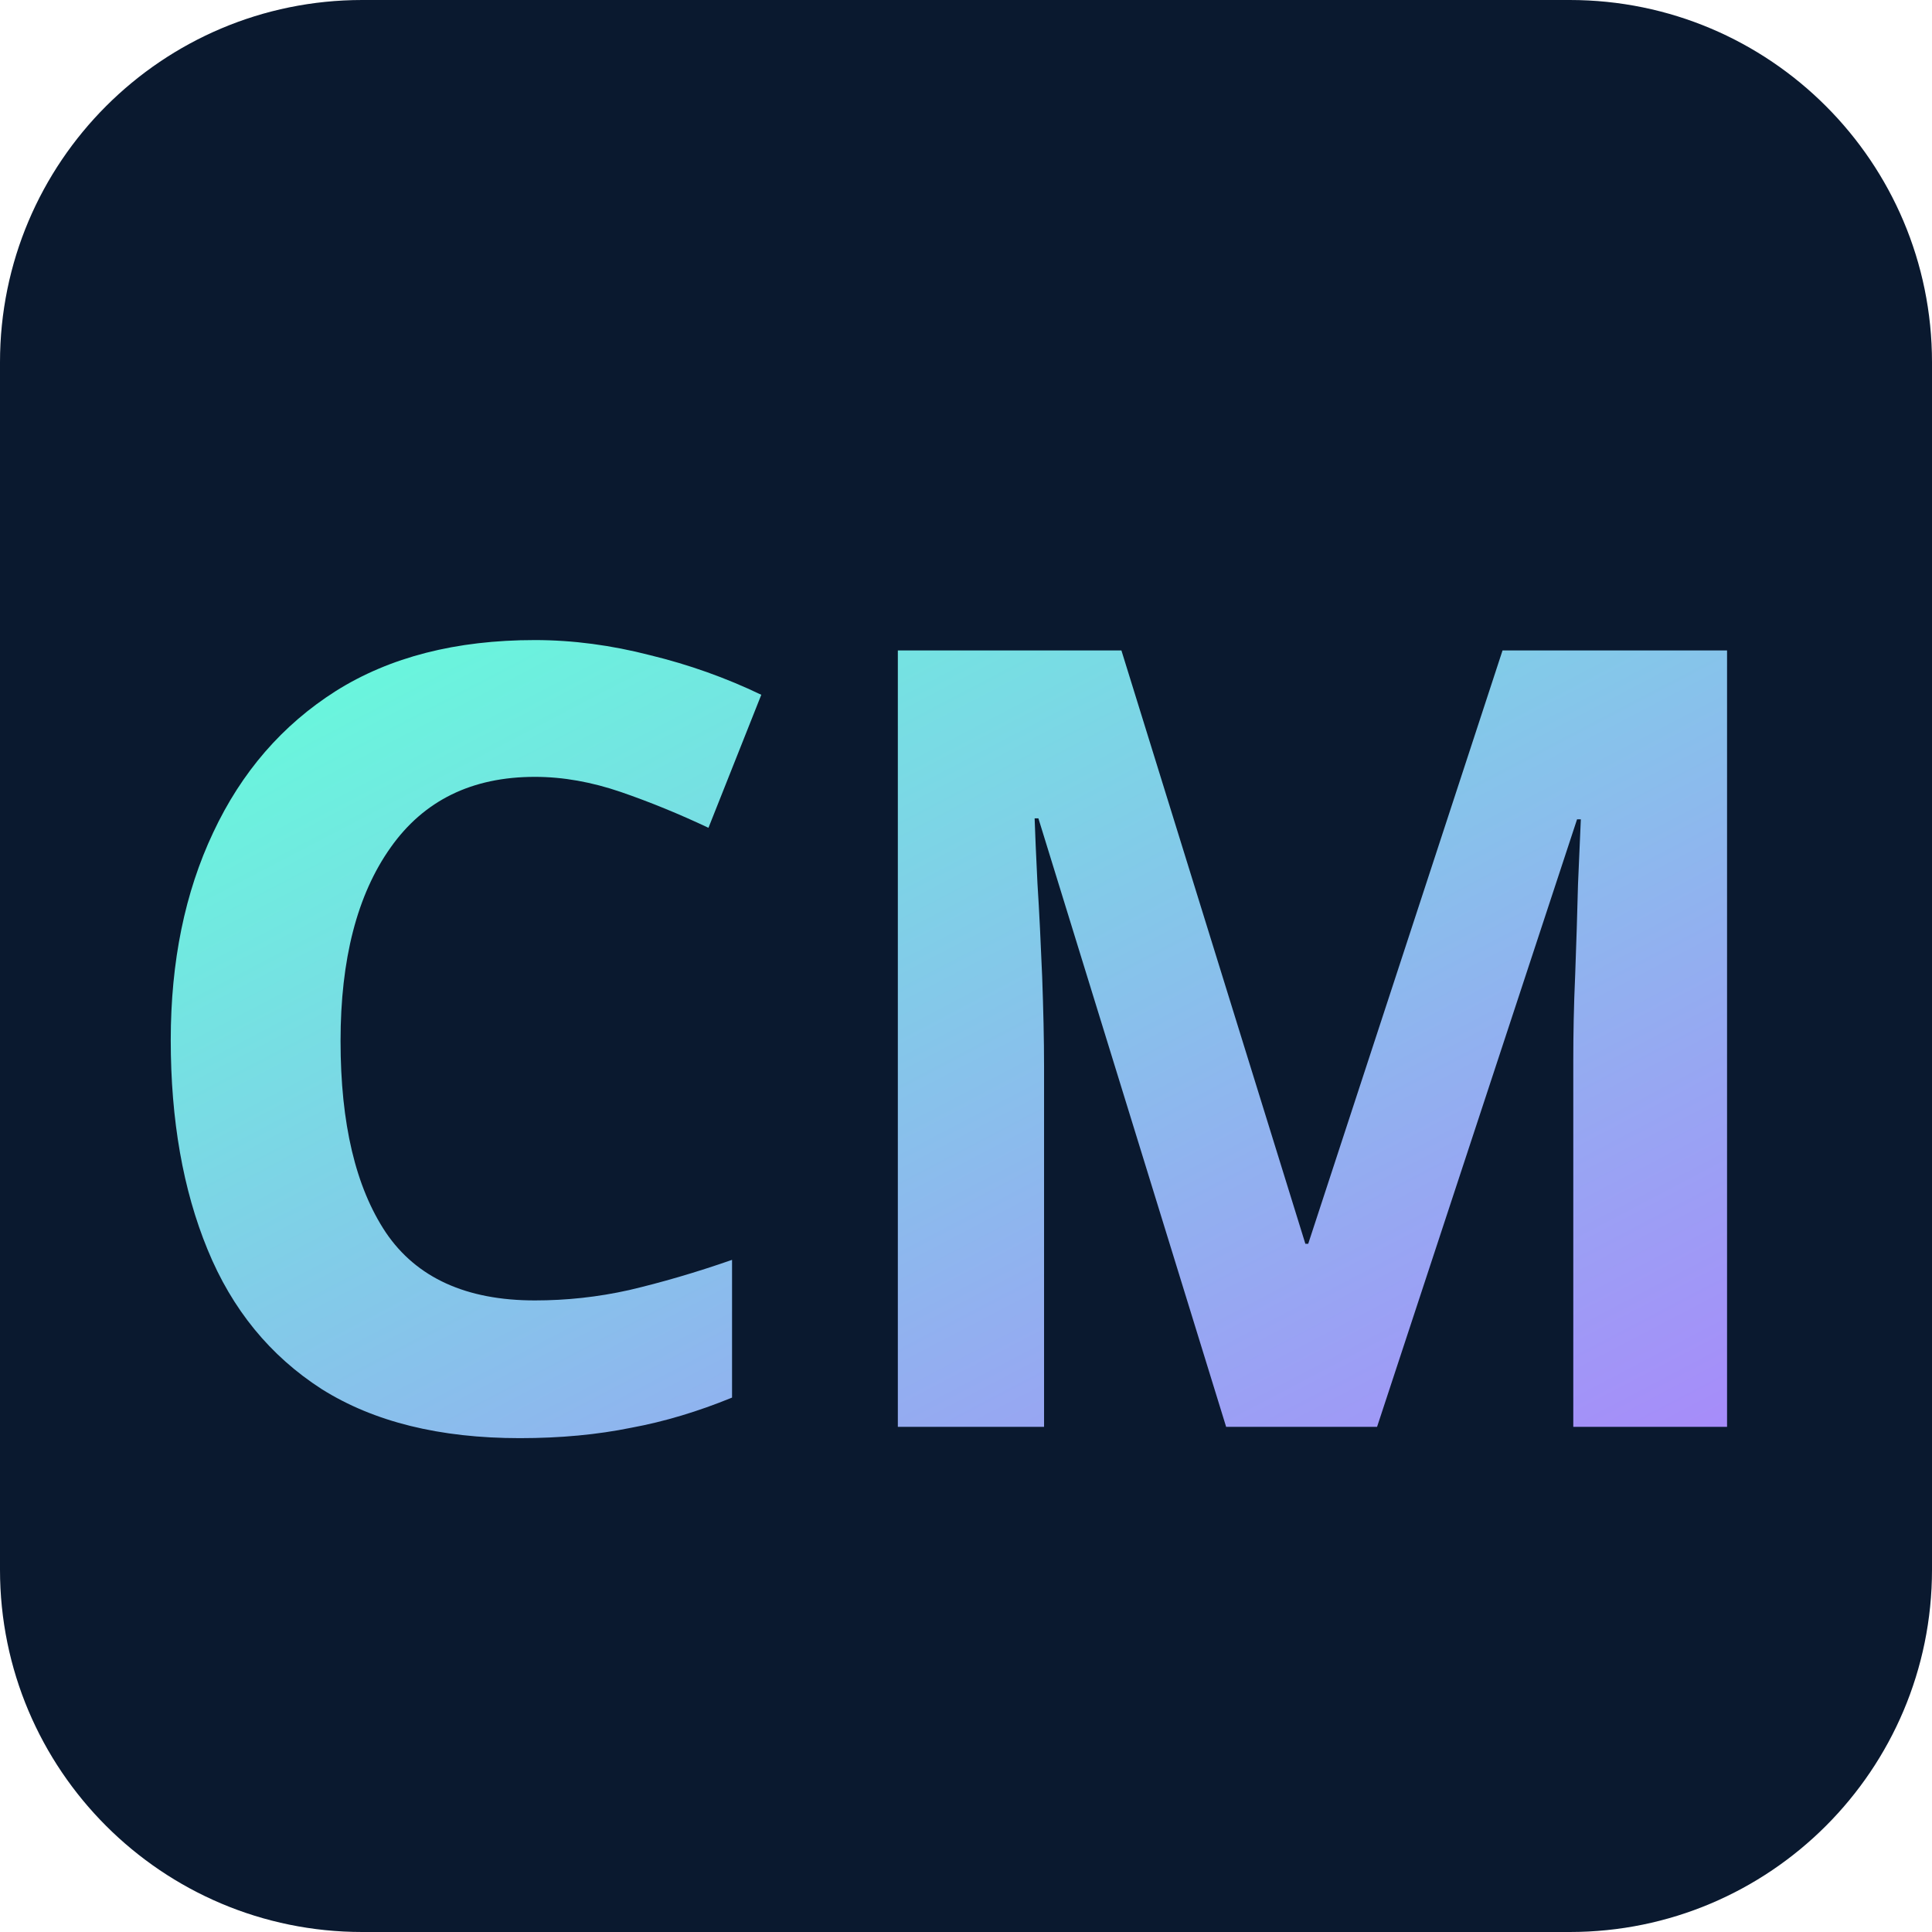
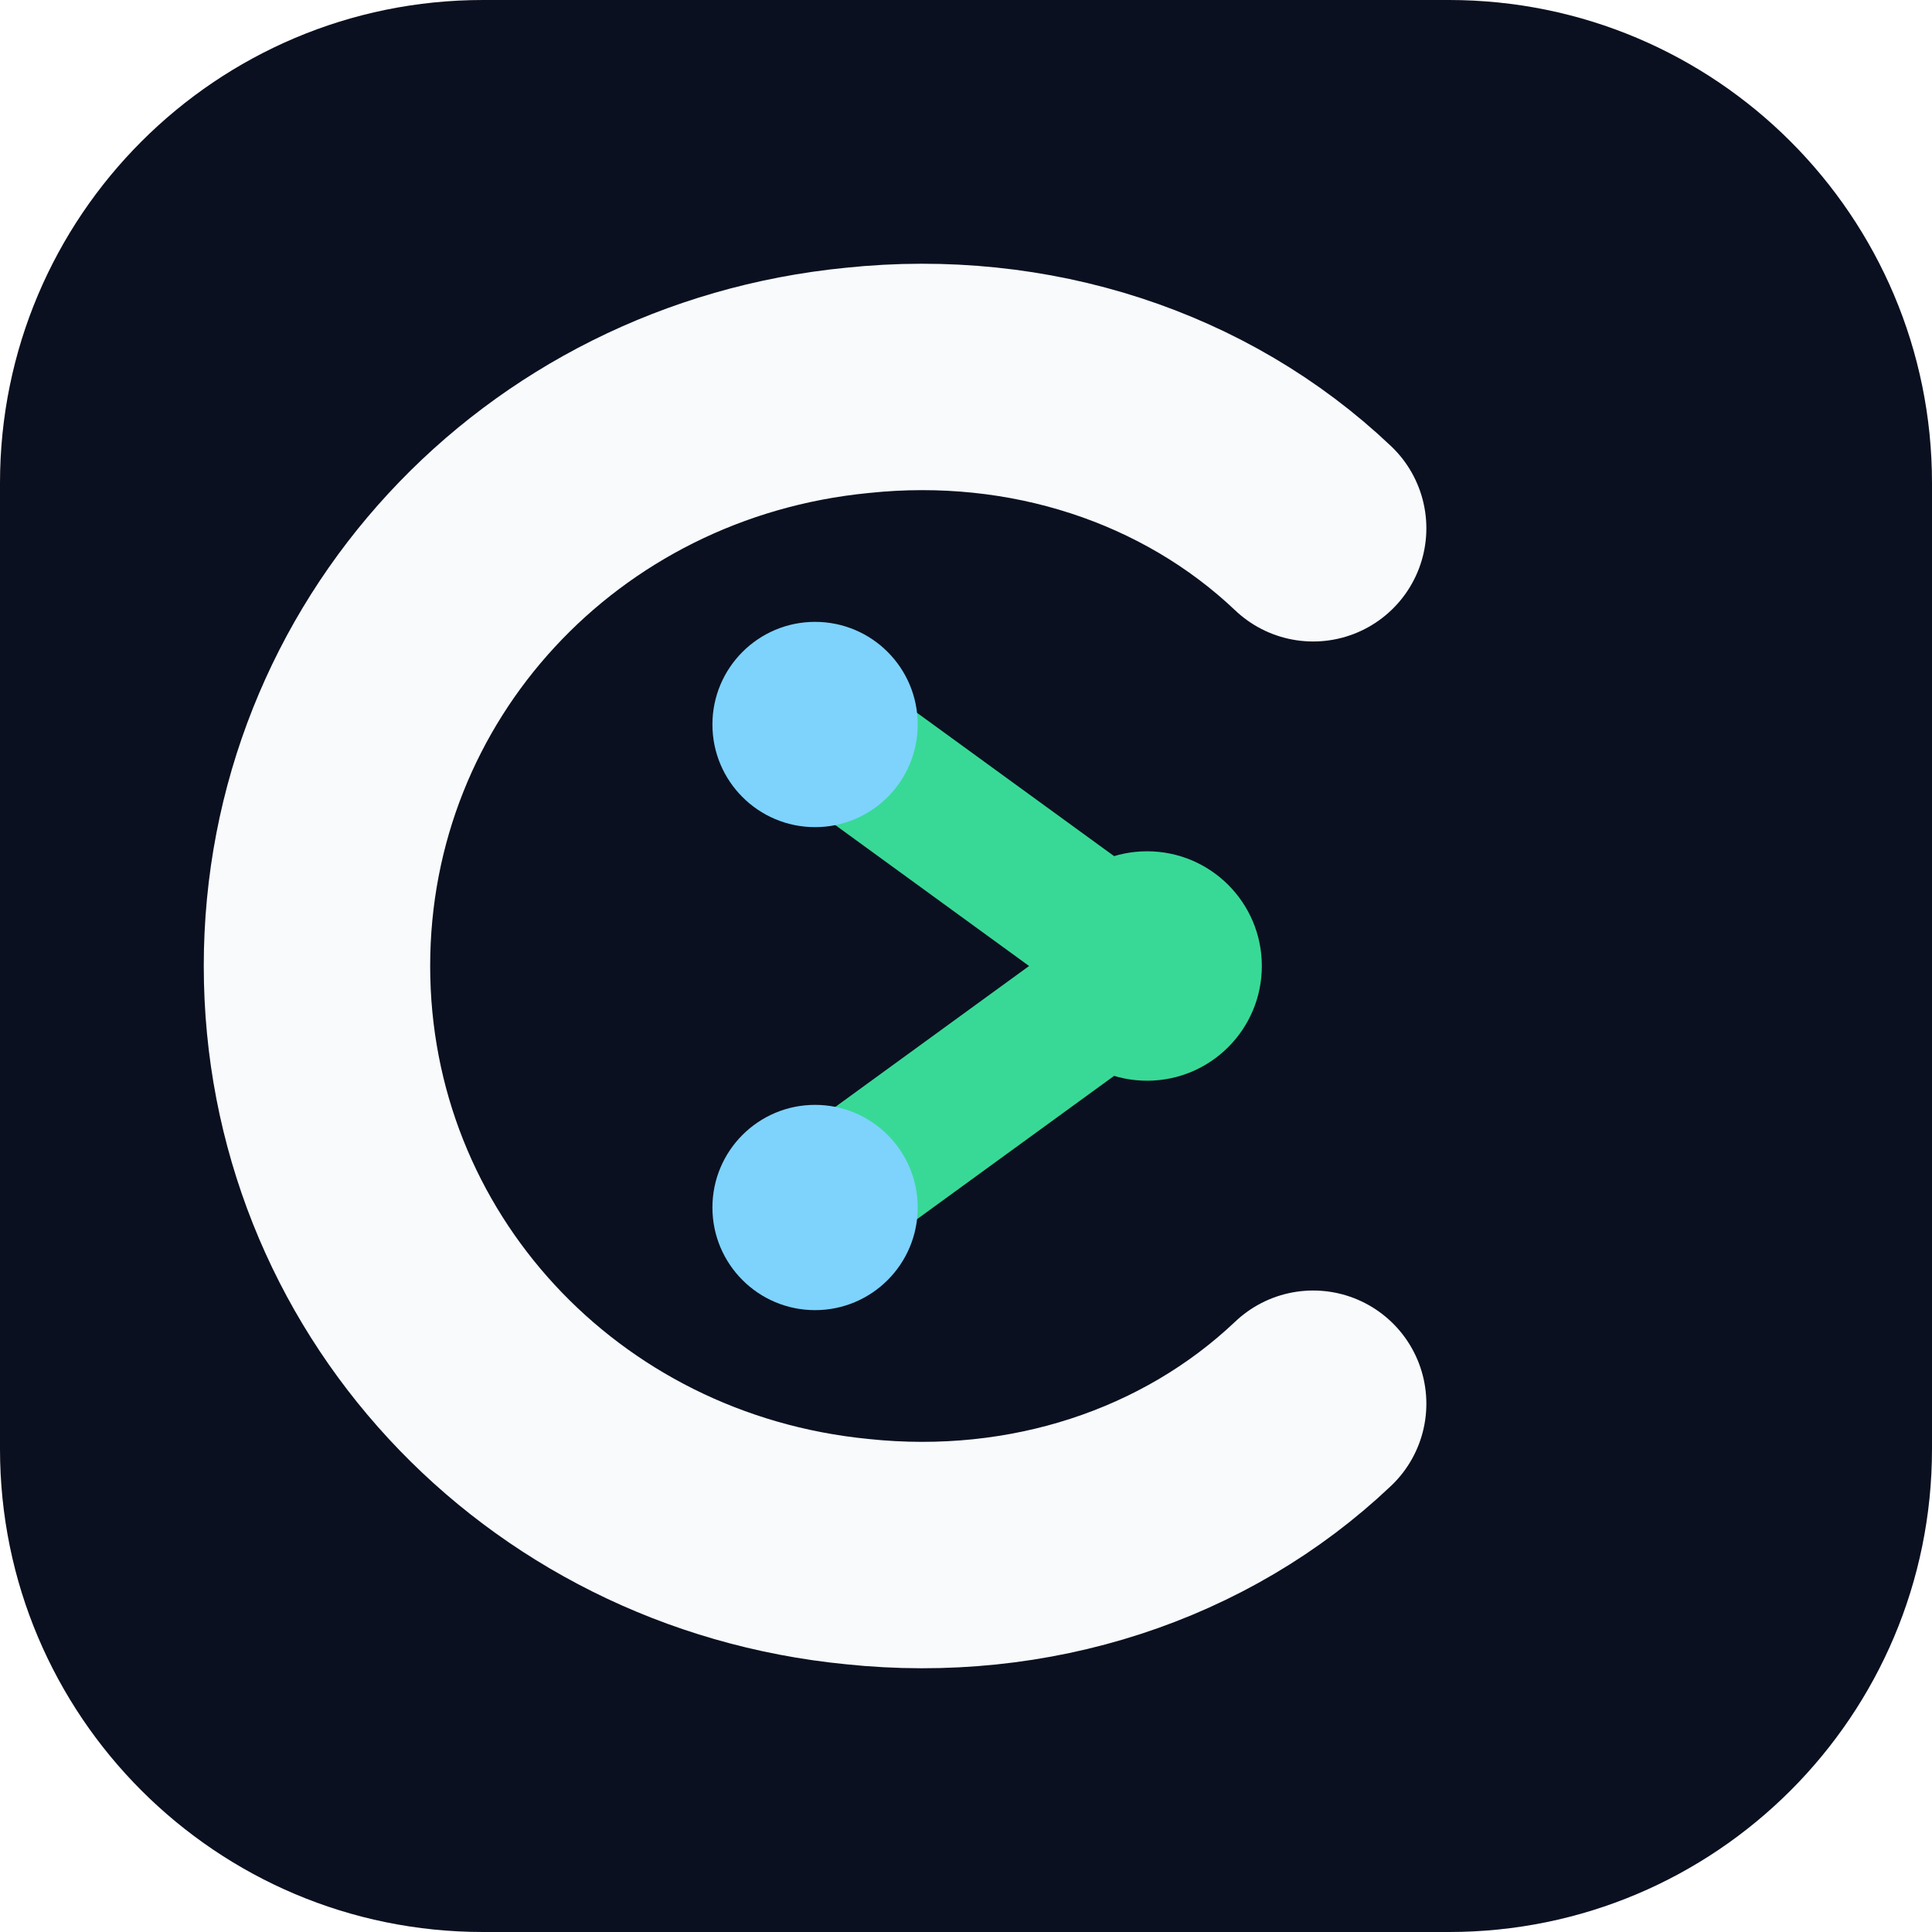
- <svg xmlns="http://www.w3.org/2000/svg" viewBox="0 0 32 32">
-   <defs>
-     <linearGradient id="g" x1="0%" y1="0%" x2="100%" y2="100%">
-       <stop offset="0%" stop-color="#64ffda" />
-       <stop offset="100%" stop-color="#a78bfa" />
-     </linearGradient>
-   </defs>
-   <rect width="32" height="32" rx="6" fill="#0a192f" />
-   <text x="50%" y="54%" dominant-baseline="middle" text-anchor="middle" font-family="system-ui" font-weight="700" font-size="18" fill="url(#g)">CM</text>
+ <svg xmlns="http://www.w3.org/2000/svg" width="64" height="64" viewBox="0 0 64 64" fill="none">
+   <rect width="64" height="64" rx="16" fill="#0B1020" />
+   <path d="M43.5 17.5C39.6 13.8 34.1 12 28.4 12.6C18.2 13.6 10.5 21.9 10.5 32C10.5 42.1 18.2 50.4 28.4 51.4C34.1 52 39.6 50.2 43.5 46.5" stroke="#F8FAFC" stroke-width="7.5" stroke-linecap="round" />
+   <path d="M27 24L38 32L27 40" stroke="#38D996" stroke-width="4.6" stroke-linecap="round" stroke-linejoin="round" />
+   <circle cx="27" cy="24" r="3.4" fill="#7DD3FC" />
+   <circle cx="38" cy="32" r="3.8" fill="#38D996" />
+   <circle cx="27" cy="40" r="3.4" fill="#7DD3FC" />
</svg>
